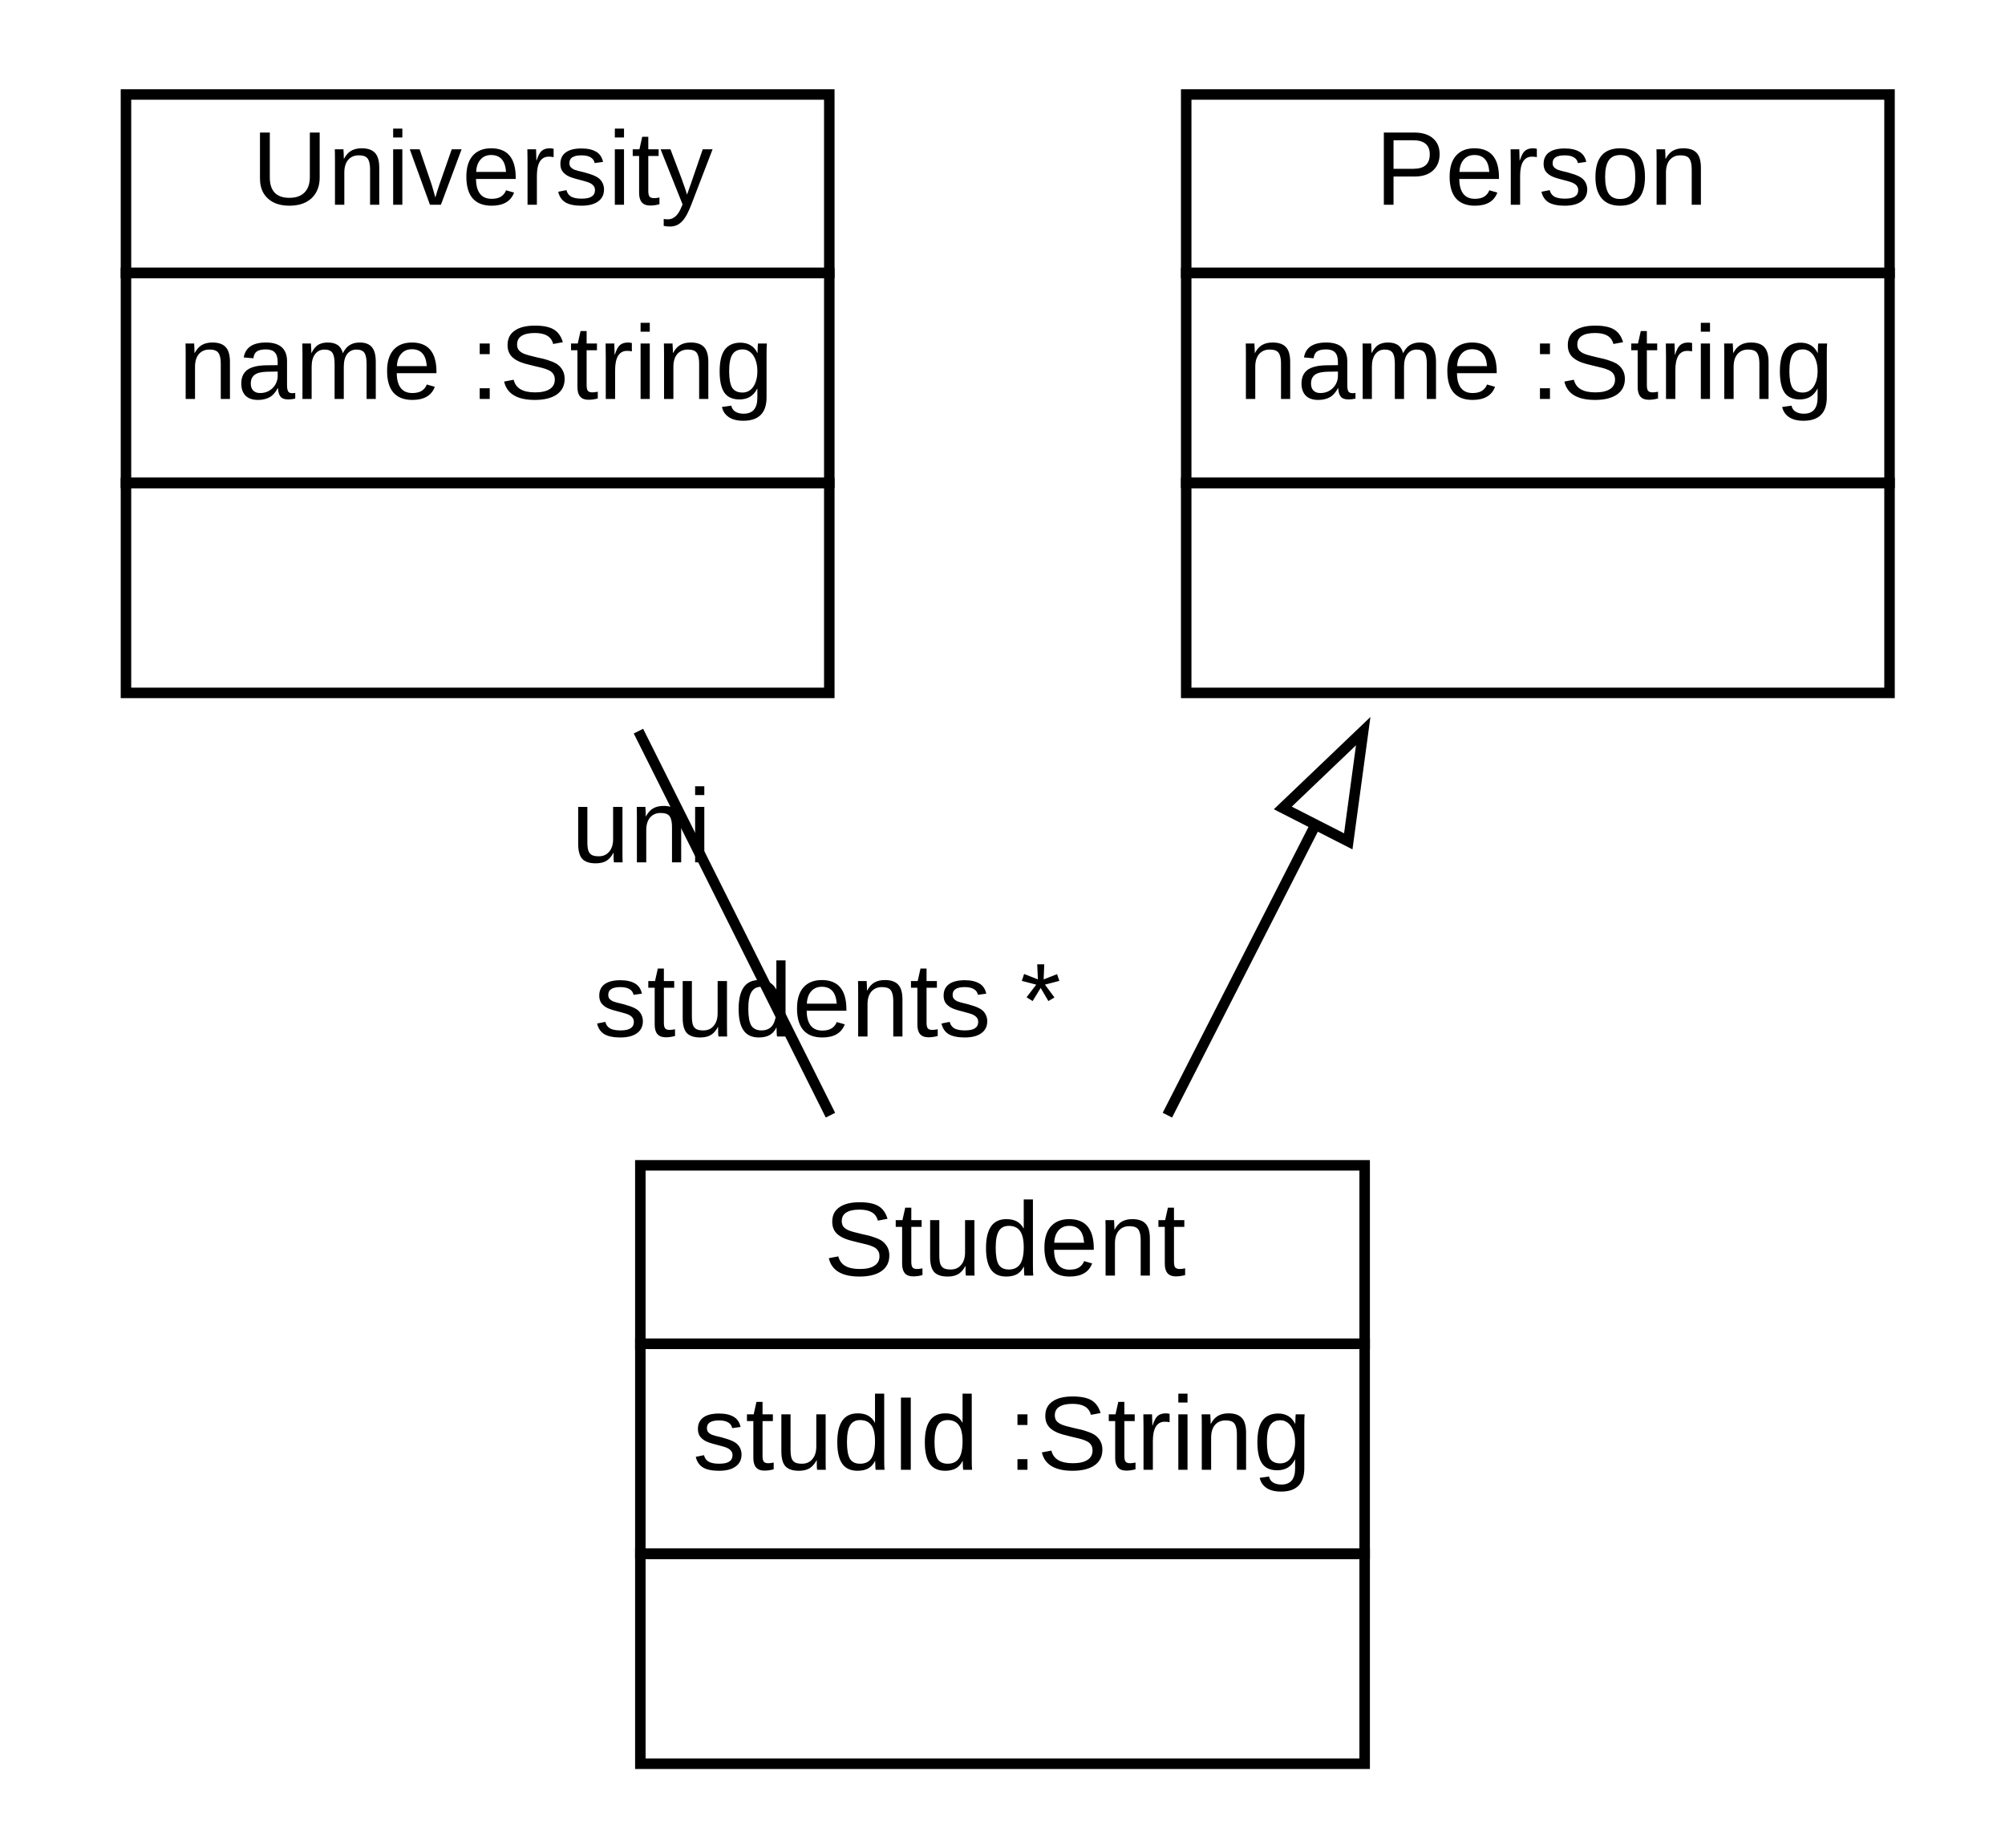
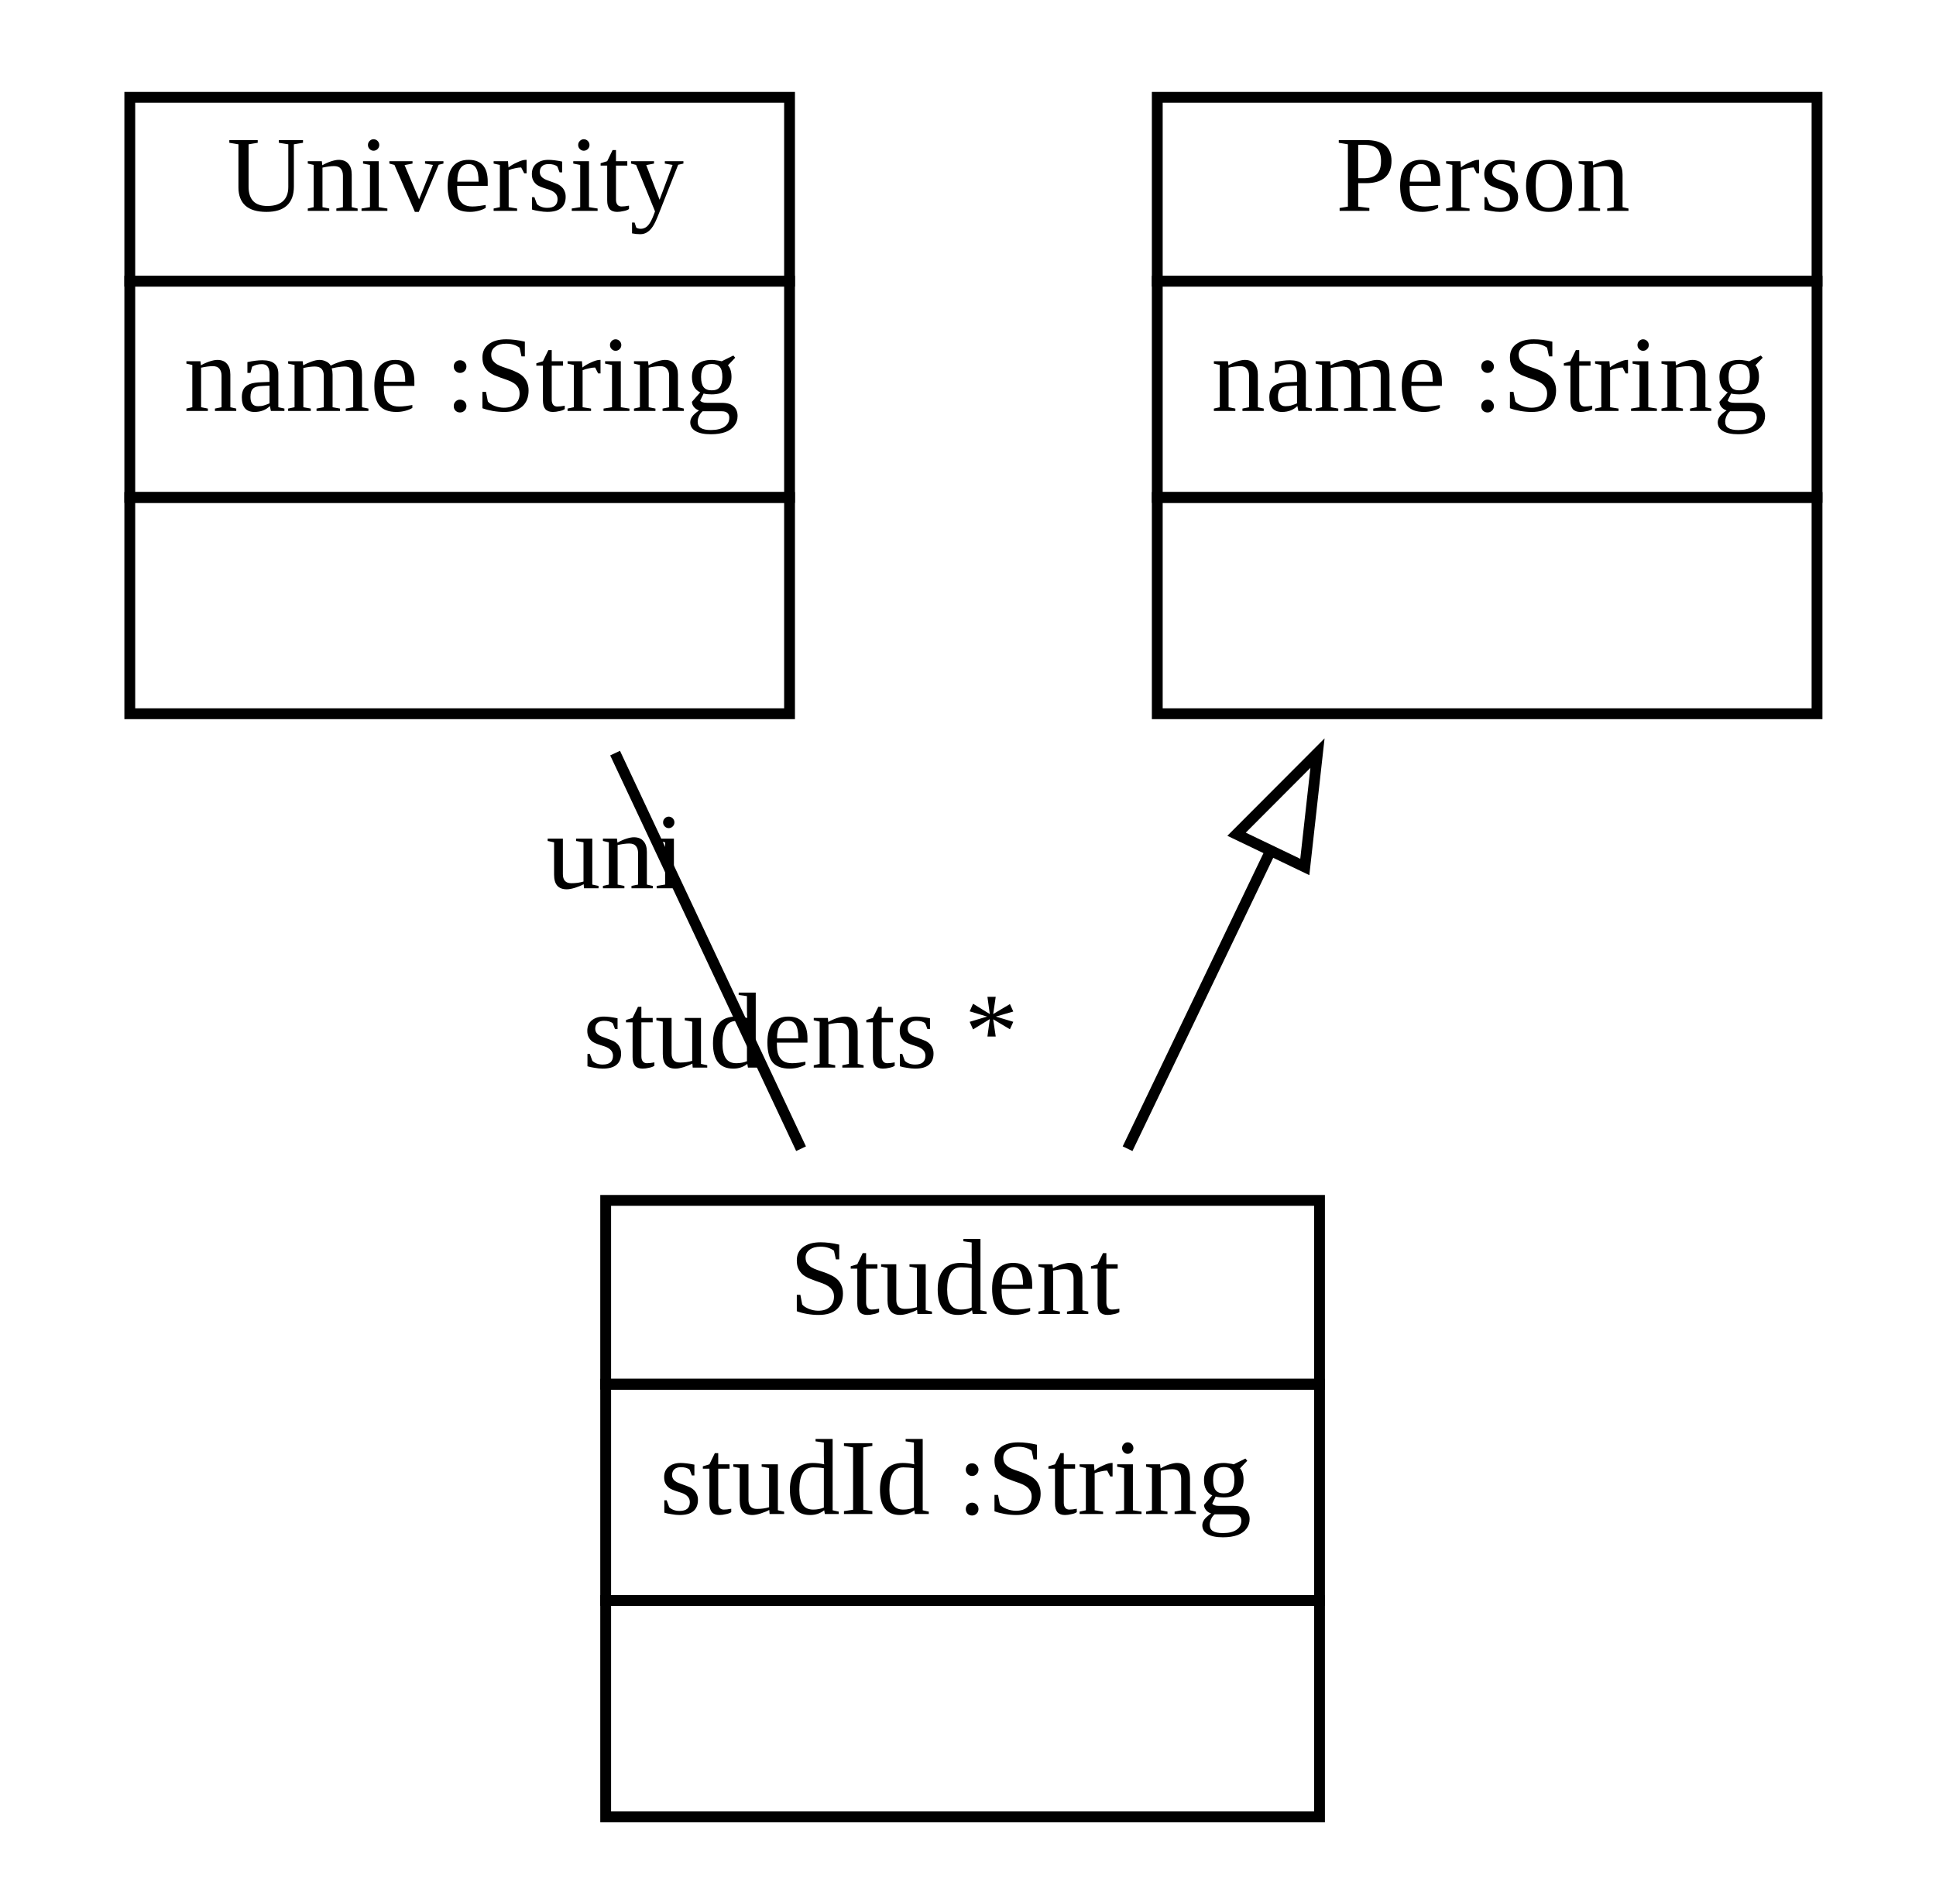
- <svg xmlns="http://www.w3.org/2000/svg" xmlns:xlink="http://www.w3.org/1999/xlink" width="191pt" height="176pt" viewBox="0.00 0.00 191.00 176.00">
+ <svg xmlns="http://www.w3.org/2000/svg" xmlns:xlink="http://www.w3.org/1999/xlink" width="179pt" height="176pt" viewBox="0.00 0.00 179.00 176.00">
  <g id="graph1" class="graph" transform="scale(1 1) rotate(0) translate(4 172)">
-     <polygon fill="white" stroke="white" points="-4,5 -4,-172 188,-172 188,5 -4,5" />
+     <polygon fill="white" stroke="white" points="-4,5 -4,-172 176,-172 176,5 -4,5" />
    <g id="node1" class="node">
      <a xlink:href="../examples/org/sdmlib/examples/emfstudyright/University.java" xlink:title="&lt;TABLE&gt;">
-         <polygon fill="none" stroke="black" points="8,-146 8,-163 75,-163 75,-146 8,-146" />
-         <text text-anchor="start" x="20" y="-152.5" font-family="Arial" font-size="10.00">University</text>
+         <polygon fill="none" stroke="black" points="8,-146 8,-163 69,-163 69,-146 8,-146" />
+         <text text-anchor="start" x="17" y="-152.5" font-family="Times New Roman,serif" font-size="10.00">University</text>
      </a>
-       <polygon fill="none" stroke="black" points="8,-126 8,-146 75,-146 75,-126 8,-126" />
-       <text text-anchor="start" x="13" y="-134" font-family="Arial" font-size="10.00">name :String</text>
-       <polygon fill="none" stroke="black" points="8,-106 8,-126 75,-126 75,-106 8,-106" />
-       <text text-anchor="start" x="39.5" y="-114" font-family="Arial" font-size="10.00"> </text>
+       <polygon fill="none" stroke="black" points="8,-126 8,-146 69,-146 69,-126 8,-126" />
+       <text text-anchor="start" x="13" y="-134" font-family="Times New Roman,serif" font-size="10.00">name :String</text>
+       <polygon fill="none" stroke="black" points="8,-106 8,-126 69,-126 69,-106 8,-106" />
+       <text text-anchor="start" x="37" y="-114" font-family="Times New Roman,serif" font-size="10.00"> </text>
    </g>
    <g id="node3" class="node">
      <a xlink:href="../examples/org/sdmlib/examples/emfstudyright/Student.java" xlink:title="&lt;TABLE&gt;">
-         <polygon fill="none" stroke="black" points="57,-44 57,-61 126,-61 126,-44 57,-44" />
-         <text text-anchor="start" x="74.5" y="-50.5" font-family="Arial" font-size="10.00">Student</text>
+         <polygon fill="none" stroke="black" points="52,-44 52,-61 118,-61 118,-44 52,-44" />
+         <text text-anchor="start" x="69" y="-50.5" font-family="Times New Roman,serif" font-size="10.00">Student</text>
      </a>
-       <polygon fill="none" stroke="black" points="57,-24 57,-44 126,-44 126,-24 57,-24" />
-       <text text-anchor="start" x="62" y="-32" font-family="Arial" font-size="10.00">studId :String</text>
-       <polygon fill="none" stroke="black" points="57,-4 57,-24 126,-24 126,-4 57,-4" />
-       <text text-anchor="start" x="89.5" y="-12" font-family="Arial" font-size="10.00"> </text>
+       <polygon fill="none" stroke="black" points="52,-24 52,-44 118,-44 118,-24 52,-24" />
+       <text text-anchor="start" x="57" y="-32" font-family="Times New Roman,serif" font-size="10.00">studId :String</text>
+       <polygon fill="none" stroke="black" points="52,-4 52,-24 118,-24 118,-4 52,-4" />
+       <text text-anchor="start" x="83.5" y="-12" font-family="Times New Roman,serif" font-size="10.00"> </text>
    </g>
    <g id="edge4" class="edge">
-       <path fill="none" stroke="black" d="M56.82,-102.359C62.657,-90.686 69.268,-77.463 75.111,-65.778" />
-       <text text-anchor="middle" x="74.838" y="-73.274" font-family="Arial" font-size="10.00">students *</text>
-       <text text-anchor="middle" x="57.093" y="-89.863" font-family="Arial" font-size="10.00">uni</text>
+       <path fill="none" stroke="black" d="M52.871,-102.359C58.357,-90.686 64.572,-77.463 70.064,-65.778" />
+       <text text-anchor="middle" x="70.034" y="-73.278" font-family="Times New Roman,serif" font-size="10.00">students *</text>
+       <text text-anchor="middle" x="52.901" y="-89.859" font-family="Times New Roman,serif" font-size="10.00">uni</text>
    </g>
    <g id="node2" class="node">
      <a xlink:href="../examples/org/sdmlib/examples/emfstudyright/Person.java" xlink:title="&lt;TABLE&gt;">
-         <polygon fill="none" stroke="black" points="109,-146 109,-163 176,-163 176,-146 109,-146" />
-         <text text-anchor="start" x="127" y="-152.5" font-family="Arial" font-size="10.00">Person</text>
+         <polygon fill="none" stroke="black" points="103,-146 103,-163 164,-163 164,-146 103,-146" />
+         <text text-anchor="start" x="119.5" y="-152.5" font-family="Times New Roman,serif" font-size="10.00">Person</text>
      </a>
-       <polygon fill="none" stroke="black" points="109,-126 109,-146 176,-146 176,-126 109,-126" />
-       <text text-anchor="start" x="114" y="-134" font-family="Arial" font-size="10.00">name :String</text>
-       <polygon fill="none" stroke="black" points="109,-106 109,-126 176,-126 176,-106 109,-106" />
-       <text text-anchor="start" x="140.5" y="-114" font-family="Arial" font-size="10.00"> </text>
+       <polygon fill="none" stroke="black" points="103,-126 103,-146 164,-146 164,-126 103,-126" />
+       <text text-anchor="start" x="108" y="-134" font-family="Times New Roman,serif" font-size="10.00">name :String</text>
+       <polygon fill="none" stroke="black" points="103,-106 103,-126 164,-126 164,-106 103,-106" />
+       <text text-anchor="start" x="132" y="-114" font-family="Times New Roman,serif" font-size="10.00"> </text>
    </g>
    <g id="edge2" class="edge">
-       <path fill="none" stroke="black" d="M121.275,-93.362C116.587,-84.171 111.676,-74.542 107.207,-65.778" />
-       <polygon fill="none" stroke="black" points="118.202,-95.041 125.863,-102.359 124.438,-91.861 118.202,-95.041" />
+       <path fill="none" stroke="black" d="M113.356,-93.075C108.986,-83.97 104.416,-74.451 100.253,-65.778" />
+       <polygon fill="none" stroke="black" points="110.33,-94.859 117.813,-102.359 116.64,-91.83 110.33,-94.859" />
    </g>
  </g>
</svg>
